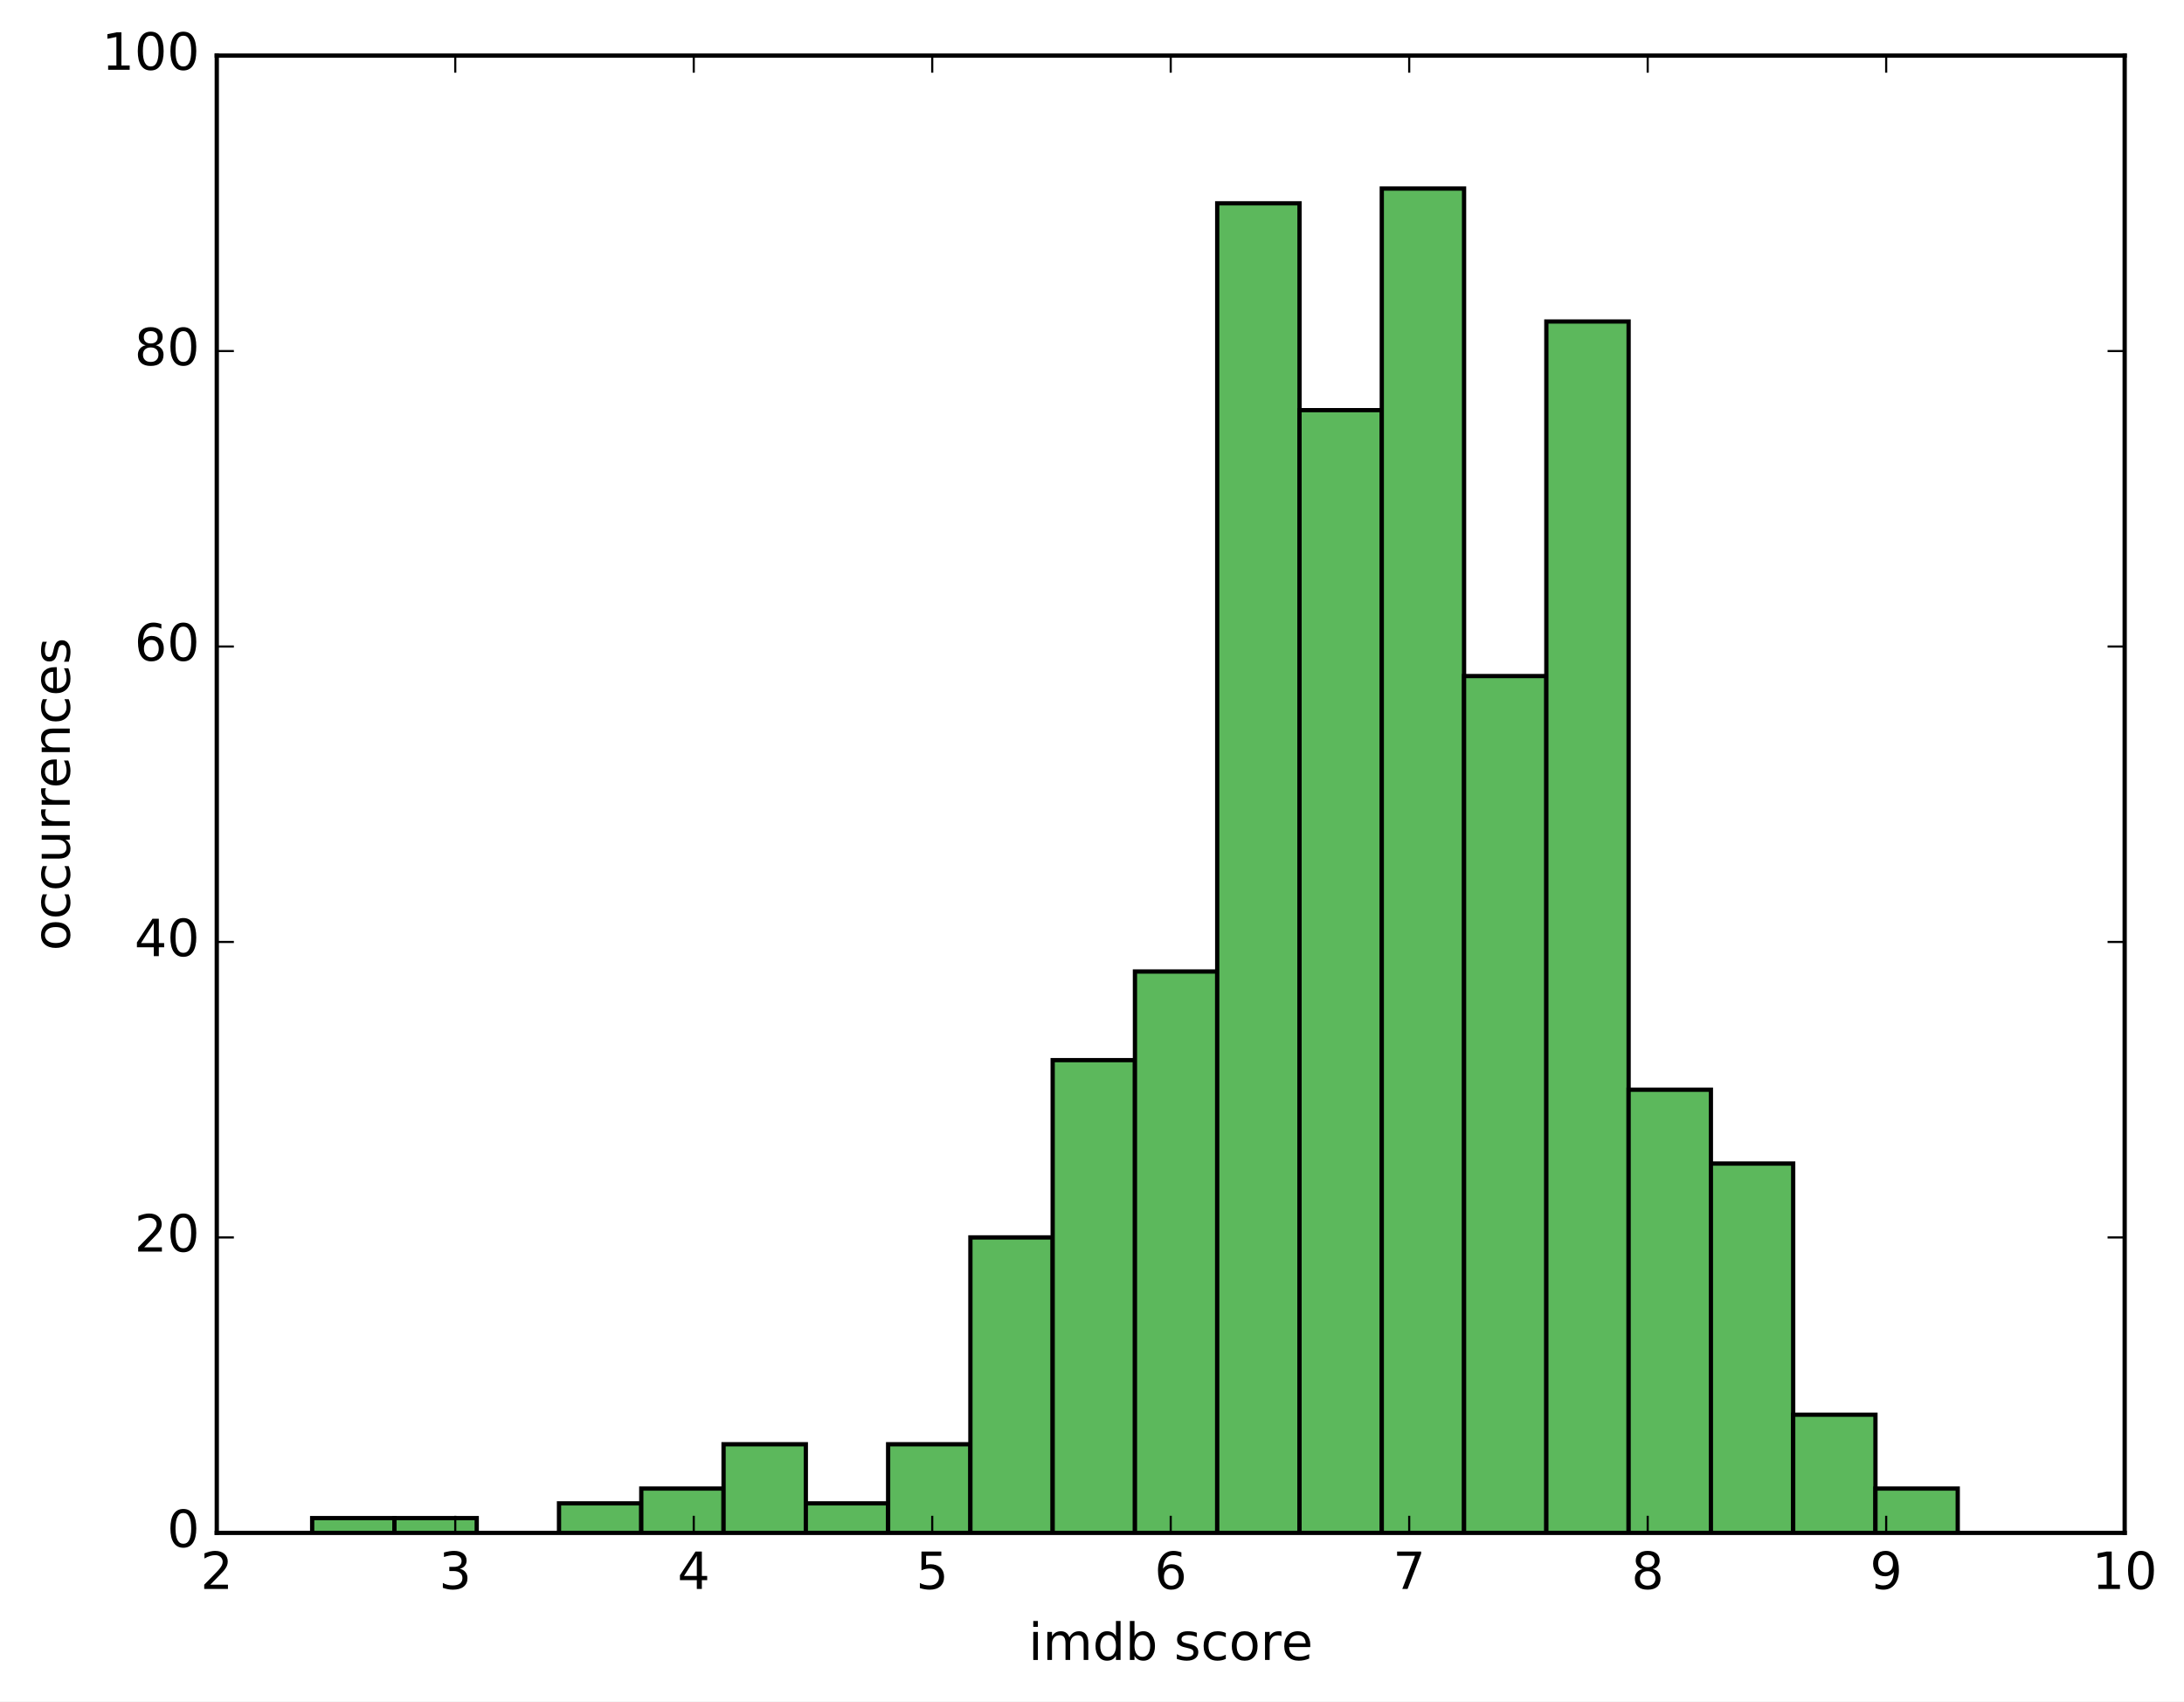
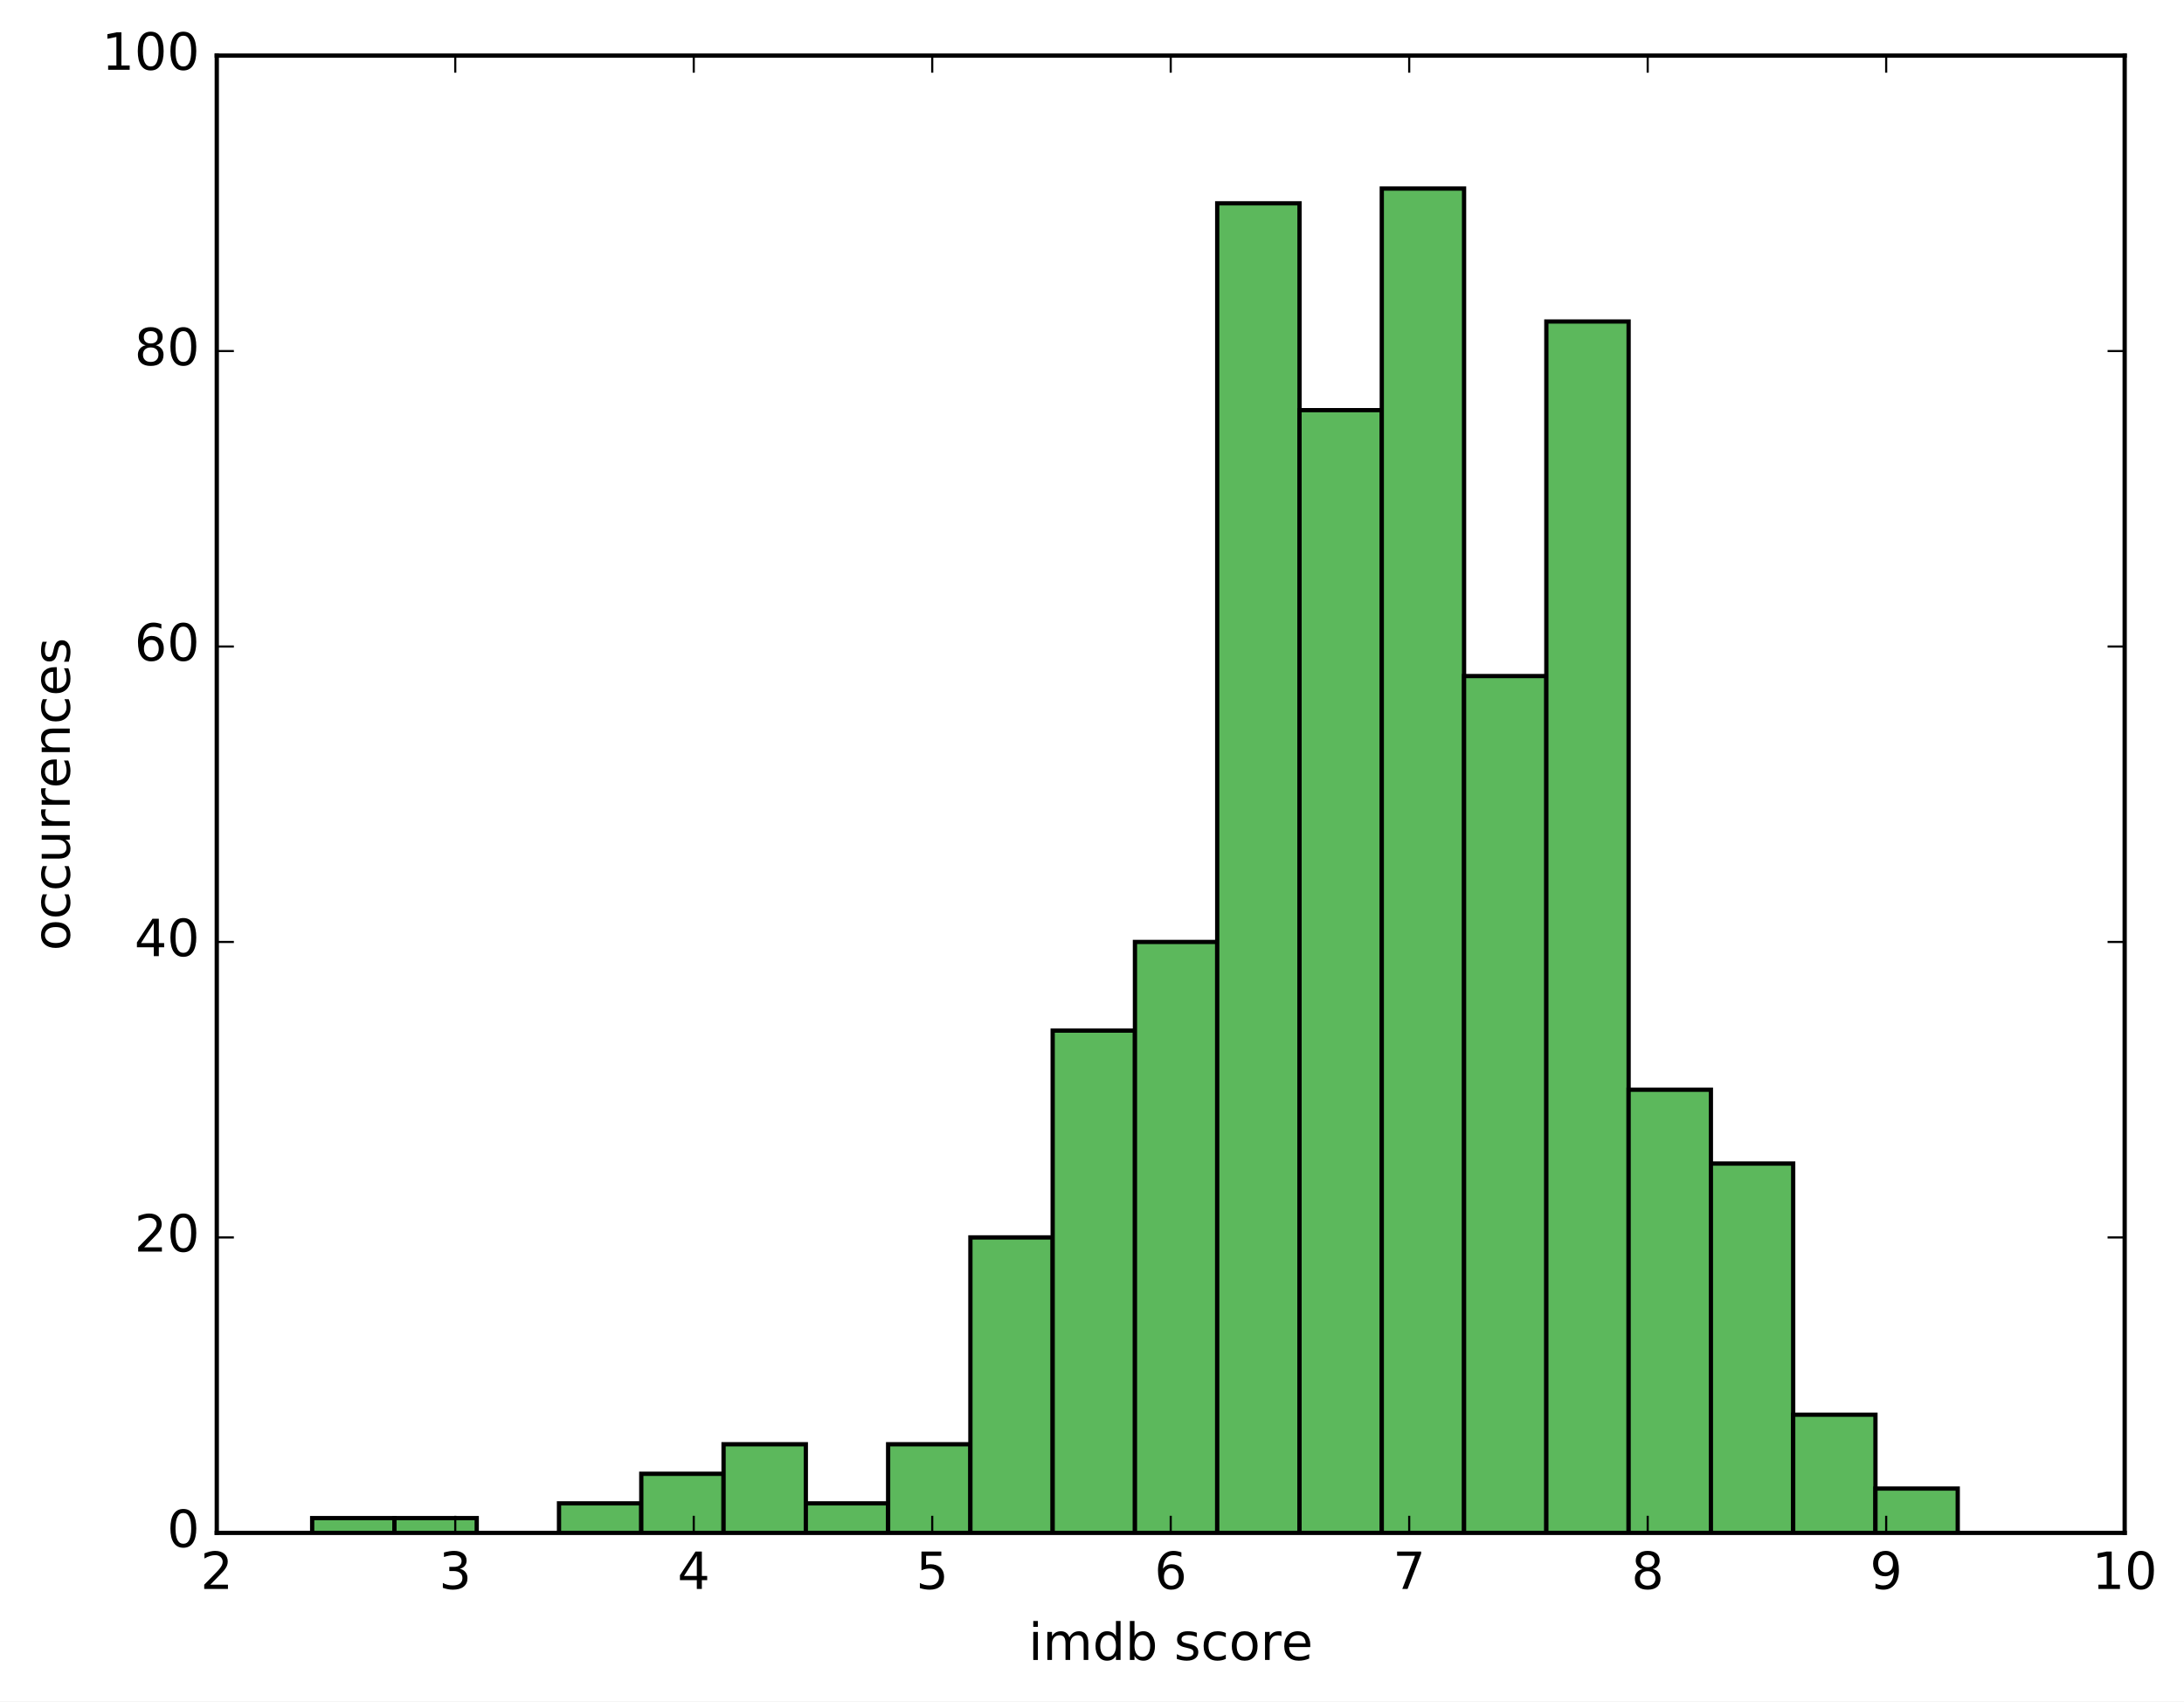
<svg xmlns="http://www.w3.org/2000/svg" xmlns:xlink="http://www.w3.org/1999/xlink" height="398pt" version="1.1" viewBox="0 0 511 398" width="511pt">
  <defs>
    <style type="text/css">
*{stroke-linecap:butt;stroke-linejoin:round;stroke-miterlimit:100000;}
  </style>
  </defs>
  <g id="figure_1">
    <g id="patch_1">
      <path d="M 0 398.034  L 511.954 398.034  L 511.954 0  L 0 0  z " style="fill:#ffffff;" />
    </g>
    <g id="axes_1">
      <g id="patch_2">
        <path d="M 50.719 358.607  L 497.119 358.607  L 497.119 13.007  L 50.719 13.007  z " style="fill:#ffffff;" />
      </g>
      <g id="patch_3">
-         <path clip-path="url(#pb87d6310a7)" d="M 73.039 358.607  L 92.29 358.607  L 92.29 355.151  L 73.039 355.151  z " style="fill:#5cb85c;stroke:#000000;stroke-linejoin:miter;" />
+         <path clip-path="url(#p9a20e19266)" d="M 73.039 358.607  L 92.29 358.607  L 92.29 355.151  L 73.039 355.151  z " style="fill:#5cb85c;stroke:#000000;stroke-linejoin:miter;" />
      </g>
      <g id="patch_4">
-         <path clip-path="url(#pb87d6310a7)" d="M 92.29 358.607  L 111.541 358.607  L 111.541 355.151  L 92.29 355.151  z " style="fill:#5cb85c;stroke:#000000;stroke-linejoin:miter;" />
+         <path clip-path="url(#p9a20e19266)" d="M 92.29 358.607  L 111.541 358.607  L 111.541 355.151  L 92.29 355.151  z " style="fill:#5cb85c;stroke:#000000;stroke-linejoin:miter;" />
      </g>
      <g id="patch_5">
-         <path clip-path="url(#pb87d6310a7)" d="M 111.541 358.607  L 130.792 358.607  L 130.792 358.607  L 111.541 358.607  z " style="fill:#5cb85c;stroke:#000000;stroke-linejoin:miter;" />
+         <path clip-path="url(#p9a20e19266)" d="M 111.541 358.607  L 130.792 358.607  L 130.792 358.607  L 111.541 358.607  z " style="fill:#5cb85c;stroke:#000000;stroke-linejoin:miter;" />
      </g>
      <g id="patch_6">
-         <path clip-path="url(#pb87d6310a7)" d="M 130.792 358.607  L 150.043 358.607  L 150.043 351.695  L 130.792 351.695  z " style="fill:#5cb85c;stroke:#000000;stroke-linejoin:miter;" />
+         <path clip-path="url(#p9a20e19266)" d="M 130.792 358.607  L 150.043 358.607  L 150.043 351.695  L 130.792 351.695  z " style="fill:#5cb85c;stroke:#000000;stroke-linejoin:miter;" />
      </g>
      <g id="patch_7">
-         <path clip-path="url(#pb87d6310a7)" d="M 150.043 358.607  L 169.294 358.607  L 169.294 348.239  L 150.043 348.239  z " style="fill:#5cb85c;stroke:#000000;stroke-linejoin:miter;" />
+         <path clip-path="url(#p9a20e19266)" d="M 150.043 358.607  L 169.294 358.607  L 169.294 344.783  L 150.043 344.783  z " style="fill:#5cb85c;stroke:#000000;stroke-linejoin:miter;" />
      </g>
      <g id="patch_8">
-         <path clip-path="url(#pb87d6310a7)" d="M 169.294 358.607  L 188.545 358.607  L 188.545 337.871  L 169.294 337.871  z " style="fill:#5cb85c;stroke:#000000;stroke-linejoin:miter;" />
+         <path clip-path="url(#p9a20e19266)" d="M 169.294 358.607  L 188.545 358.607  L 188.545 337.871  L 169.294 337.871  z " style="fill:#5cb85c;stroke:#000000;stroke-linejoin:miter;" />
      </g>
      <g id="patch_9">
-         <path clip-path="url(#pb87d6310a7)" d="M 188.545 358.607  L 207.796 358.607  L 207.796 351.695  L 188.545 351.695  z " style="fill:#5cb85c;stroke:#000000;stroke-linejoin:miter;" />
+         <path clip-path="url(#p9a20e19266)" d="M 188.545 358.607  L 207.796 358.607  L 207.796 351.695  L 188.545 351.695  z " style="fill:#5cb85c;stroke:#000000;stroke-linejoin:miter;" />
      </g>
      <g id="patch_10">
-         <path clip-path="url(#pb87d6310a7)" d="M 207.796 358.607  L 227.047 358.607  L 227.047 337.871  L 207.796 337.871  z " style="fill:#5cb85c;stroke:#000000;stroke-linejoin:miter;" />
+         <path clip-path="url(#p9a20e19266)" d="M 207.796 358.607  L 227.047 358.607  L 227.047 337.871  L 207.796 337.871  z " style="fill:#5cb85c;stroke:#000000;stroke-linejoin:miter;" />
      </g>
      <g id="patch_11">
-         <path clip-path="url(#pb87d6310a7)" d="M 227.047 358.607  L 246.298 358.607  L 246.298 289.487  L 227.047 289.487  z " style="fill:#5cb85c;stroke:#000000;stroke-linejoin:miter;" />
+         <path clip-path="url(#p9a20e19266)" d="M 227.047 358.607  L 246.298 358.607  L 246.298 289.487  L 227.047 289.487  z " style="fill:#5cb85c;stroke:#000000;stroke-linejoin:miter;" />
      </g>
      <g id="patch_12">
-         <path clip-path="url(#pb87d6310a7)" d="M 246.298 358.607  L 265.549 358.607  L 265.549 248.015  L 246.298 248.015  z " style="fill:#5cb85c;stroke:#000000;stroke-linejoin:miter;" />
+         <path clip-path="url(#p9a20e19266)" d="M 246.298 358.607  L 265.549 358.607  L 265.549 241.103  L 246.298 241.103  z " style="fill:#5cb85c;stroke:#000000;stroke-linejoin:miter;" />
      </g>
      <g id="patch_13">
-         <path clip-path="url(#pb87d6310a7)" d="M 265.549 358.607  L 284.8 358.607  L 284.8 227.279  L 265.549 227.279  z " style="fill:#5cb85c;stroke:#000000;stroke-linejoin:miter;" />
+         <path clip-path="url(#p9a20e19266)" d="M 265.549 358.607  L 284.8 358.607  L 284.8 220.367  L 265.549 220.367  z " style="fill:#5cb85c;stroke:#000000;stroke-linejoin:miter;" />
      </g>
      <g id="patch_14">
-         <path clip-path="url(#pb87d6310a7)" d="M 284.8 358.607  L 304.051 358.607  L 304.051 47.567  L 284.8 47.567  z " style="fill:#5cb85c;stroke:#000000;stroke-linejoin:miter;" />
+         <path clip-path="url(#p9a20e19266)" d="M 284.8 358.607  L 304.051 358.607  L 304.051 47.567  L 284.8 47.567  z " style="fill:#5cb85c;stroke:#000000;stroke-linejoin:miter;" />
      </g>
      <g id="patch_15">
-         <path clip-path="url(#pb87d6310a7)" d="M 304.051 358.607  L 323.302 358.607  L 323.302 95.951  L 304.051 95.951  z " style="fill:#5cb85c;stroke:#000000;stroke-linejoin:miter;" />
+         <path clip-path="url(#p9a20e19266)" d="M 304.051 358.607  L 323.302 358.607  L 323.302 95.951  L 304.051 95.951  z " style="fill:#5cb85c;stroke:#000000;stroke-linejoin:miter;" />
      </g>
      <g id="patch_16">
-         <path clip-path="url(#pb87d6310a7)" d="M 323.302 358.607  L 342.553 358.607  L 342.553 44.111  L 323.302 44.111  z " style="fill:#5cb85c;stroke:#000000;stroke-linejoin:miter;" />
+         <path clip-path="url(#p9a20e19266)" d="M 323.302 358.607  L 342.553 358.607  L 342.553 44.111  L 323.302 44.111  z " style="fill:#5cb85c;stroke:#000000;stroke-linejoin:miter;" />
      </g>
      <g id="patch_17">
-         <path clip-path="url(#pb87d6310a7)" d="M 342.553 358.607  L 361.804 358.607  L 361.804 158.159  L 342.553 158.159  z " style="fill:#5cb85c;stroke:#000000;stroke-linejoin:miter;" />
+         <path clip-path="url(#p9a20e19266)" d="M 342.553 358.607  L 361.804 358.607  L 361.804 158.159  L 342.553 158.159  z " style="fill:#5cb85c;stroke:#000000;stroke-linejoin:miter;" />
      </g>
      <g id="patch_18">
-         <path clip-path="url(#pb87d6310a7)" d="M 361.804 358.607  L 381.055 358.607  L 381.055 75.215  L 361.804 75.215  z " style="fill:#5cb85c;stroke:#000000;stroke-linejoin:miter;" />
+         <path clip-path="url(#p9a20e19266)" d="M 361.804 358.607  L 381.055 358.607  L 381.055 75.215  L 361.804 75.215  z " style="fill:#5cb85c;stroke:#000000;stroke-linejoin:miter;" />
      </g>
      <g id="patch_19">
-         <path clip-path="url(#pb87d6310a7)" d="M 381.055 358.607  L 400.306 358.607  L 400.306 254.927  L 381.055 254.927  z " style="fill:#5cb85c;stroke:#000000;stroke-linejoin:miter;" />
+         <path clip-path="url(#p9a20e19266)" d="M 381.055 358.607  L 400.306 358.607  L 400.306 254.927  L 381.055 254.927  z " style="fill:#5cb85c;stroke:#000000;stroke-linejoin:miter;" />
      </g>
      <g id="patch_20">
-         <path clip-path="url(#pb87d6310a7)" d="M 400.306 358.607  L 419.557 358.607  L 419.557 272.207  L 400.306 272.207  z " style="fill:#5cb85c;stroke:#000000;stroke-linejoin:miter;" />
+         <path clip-path="url(#p9a20e19266)" d="M 400.306 358.607  L 419.557 358.607  L 419.557 272.207  L 400.306 272.207  z " style="fill:#5cb85c;stroke:#000000;stroke-linejoin:miter;" />
      </g>
      <g id="patch_21">
-         <path clip-path="url(#pb87d6310a7)" d="M 419.557 358.607  L 438.808 358.607  L 438.808 330.959  L 419.557 330.959  z " style="fill:#5cb85c;stroke:#000000;stroke-linejoin:miter;" />
+         <path clip-path="url(#p9a20e19266)" d="M 419.557 358.607  L 438.808 358.607  L 438.808 330.959  L 419.557 330.959  z " style="fill:#5cb85c;stroke:#000000;stroke-linejoin:miter;" />
      </g>
      <g id="patch_22">
-         <path clip-path="url(#pb87d6310a7)" d="M 438.808 358.607  L 458.059 358.607  L 458.059 348.239  L 438.808 348.239  z " style="fill:#5cb85c;stroke:#000000;stroke-linejoin:miter;" />
+         <path clip-path="url(#p9a20e19266)" d="M 438.808 358.607  L 458.059 358.607  L 458.059 348.239  L 438.808 348.239  z " style="fill:#5cb85c;stroke:#000000;stroke-linejoin:miter;" />
      </g>
      <g id="patch_23">
        <path d="M 50.719 13.007  L 497.119 13.007  " style="fill:none;stroke:#000000;stroke-linecap:square;stroke-linejoin:miter;" />
      </g>
      <g id="patch_24">
        <path d="M 497.119 358.607  L 497.119 13.007  " style="fill:none;stroke:#000000;stroke-linecap:square;stroke-linejoin:miter;" />
      </g>
      <g id="patch_25">
        <path d="M 50.719 358.607  L 497.119 358.607  " style="fill:none;stroke:#000000;stroke-linecap:square;stroke-linejoin:miter;" />
      </g>
      <g id="patch_26">
        <path d="M 50.719 358.607  L 50.719 13.007  " style="fill:none;stroke:#000000;stroke-linecap:square;stroke-linejoin:miter;" />
      </g>
      <g id="matplotlib.axis_1">
        <g id="xtick_1">
          <g id="line2d_1">
            <defs>
-               <path d="M 0 0  L 0 -4  " id="m05b8772ea0" style="stroke:#000000;stroke-width:0.5;" />
-             </defs>
-             <g>
-               <use style="stroke:#000000;stroke-width:0.5;" x="50.719" xlink:href="#m05b8772ea0" y="358.607" />
+               <path d="M 0 0  L 0 -4  " id="m00e6ee7c69" style="stroke:#000000;stroke-width:0.5;" />
+             </defs>
+             <g>
+               <use style="stroke:#000000;stroke-width:0.5;" x="50.719" xlink:href="#m00e6ee7c69" y="358.607" />
            </g>
          </g>
          <g id="line2d_2">
            <defs>
-               <path d="M 0 0  L 0 4  " id="m3a5abe268d" style="stroke:#000000;stroke-width:0.5;" />
-             </defs>
-             <g>
-               <use style="stroke:#000000;stroke-width:0.5;" x="50.719" xlink:href="#m3a5abe268d" y="13.007" />
+               <path d="M 0 0  L 0 4  " id="m075ebf2014" style="stroke:#000000;stroke-width:0.5;" />
+             </defs>
+             <g>
+               <use style="stroke:#000000;stroke-width:0.5;" x="50.719" xlink:href="#m075ebf2014" y="13.007" />
            </g>
          </g>
          <g id="text_1">
            <defs>
              <path d="M 19.188 8.297  L 53.609 8.297  L 53.609 0  L 7.328 0  L 7.328 8.297  Q 12.938 14.109 22.625 23.891  Q 32.328 33.688 34.812 36.531  Q 39.547 41.844 41.422 45.531  Q 43.312 49.219 43.312 52.781  Q 43.312 58.594 39.234 62.25  Q 35.156 65.922 28.609 65.922  Q 23.969 65.922 18.812 64.312  Q 13.672 62.703 7.812 59.422  L 7.812 69.391  Q 13.766 71.781 18.938 73  Q 24.125 74.219 28.422 74.219  Q 39.75 74.219 46.484 68.547  Q 53.219 62.891 53.219 53.422  Q 53.219 48.922 51.531 44.891  Q 49.859 40.875 45.406 35.406  Q 44.188 33.984 37.641 27.219  Q 31.109 20.453 19.188 8.297  " id="BitstreamVeraSans-Roman-32" />
            </defs>
            <g transform="translate(46.90125 371.725)scale(0.12 -0.12)">
              <use xlink:href="#BitstreamVeraSans-Roman-32" />
            </g>
          </g>
        </g>
        <g id="xtick_2">
          <g id="line2d_3">
            <g>
-               <use style="stroke:#000000;stroke-width:0.5;" x="106.519" xlink:href="#m05b8772ea0" y="358.607" />
+               <use style="stroke:#000000;stroke-width:0.5;" x="106.519" xlink:href="#m00e6ee7c69" y="358.607" />
            </g>
          </g>
          <g id="line2d_4">
            <g>
-               <use style="stroke:#000000;stroke-width:0.5;" x="106.519" xlink:href="#m3a5abe268d" y="13.007" />
+               <use style="stroke:#000000;stroke-width:0.5;" x="106.519" xlink:href="#m075ebf2014" y="13.007" />
            </g>
          </g>
          <g id="text_2">
            <defs>
              <path d="M 40.578 39.312  Q 47.656 37.797 51.625 33  Q 55.609 28.219 55.609 21.188  Q 55.609 10.406 48.188 4.484  Q 40.766 -1.422 27.094 -1.422  Q 22.516 -1.422 17.656 -0.516  Q 12.797 0.391 7.625 2.203  L 7.625 11.719  Q 11.719 9.328 16.594 8.109  Q 21.484 6.891 26.812 6.891  Q 36.078 6.891 40.938 10.547  Q 45.797 14.203 45.797 21.188  Q 45.797 27.641 41.281 31.266  Q 36.766 34.906 28.719 34.906  L 20.219 34.906  L 20.219 43.016  L 29.109 43.016  Q 36.375 43.016 40.234 45.922  Q 44.094 48.828 44.094 54.297  Q 44.094 59.906 40.109 62.906  Q 36.141 65.922 28.719 65.922  Q 24.656 65.922 20.016 65.031  Q 15.375 64.156 9.812 62.312  L 9.812 71.094  Q 15.438 72.656 20.344 73.438  Q 25.25 74.219 29.594 74.219  Q 40.828 74.219 47.359 69.109  Q 53.906 64.016 53.906 55.328  Q 53.906 49.266 50.438 45.094  Q 46.969 40.922 40.578 39.312  " id="BitstreamVeraSans-Roman-33" />
            </defs>
            <g transform="translate(102.7013 371.725)scale(0.12 -0.12)">
              <use xlink:href="#BitstreamVeraSans-Roman-33" />
            </g>
          </g>
        </g>
        <g id="xtick_3">
          <g id="line2d_5">
            <g>
-               <use style="stroke:#000000;stroke-width:0.5;" x="162.319" xlink:href="#m05b8772ea0" y="358.607" />
+               <use style="stroke:#000000;stroke-width:0.5;" x="162.319" xlink:href="#m00e6ee7c69" y="358.607" />
            </g>
          </g>
          <g id="line2d_6">
            <g>
-               <use style="stroke:#000000;stroke-width:0.5;" x="162.319" xlink:href="#m3a5abe268d" y="13.007" />
+               <use style="stroke:#000000;stroke-width:0.5;" x="162.319" xlink:href="#m075ebf2014" y="13.007" />
            </g>
          </g>
          <g id="text_3">
            <defs>
              <path d="M 37.797 64.312  L 12.891 25.391  L 37.797 25.391  z M 35.203 72.906  L 47.609 72.906  L 47.609 25.391  L 58.016 25.391  L 58.016 17.188  L 47.609 17.188  L 47.609 0  L 37.797 0  L 37.797 17.188  L 4.891 17.188  L 4.891 26.703  z " id="BitstreamVeraSans-Roman-34" />
            </defs>
            <g transform="translate(158.5012 371.725)scale(0.12 -0.12)">
              <use xlink:href="#BitstreamVeraSans-Roman-34" />
            </g>
          </g>
        </g>
        <g id="xtick_4">
          <g id="line2d_7">
            <g>
-               <use style="stroke:#000000;stroke-width:0.5;" x="218.119" xlink:href="#m05b8772ea0" y="358.607" />
+               <use style="stroke:#000000;stroke-width:0.5;" x="218.119" xlink:href="#m00e6ee7c69" y="358.607" />
            </g>
          </g>
          <g id="line2d_8">
            <g>
-               <use style="stroke:#000000;stroke-width:0.5;" x="218.119" xlink:href="#m3a5abe268d" y="13.007" />
+               <use style="stroke:#000000;stroke-width:0.5;" x="218.119" xlink:href="#m075ebf2014" y="13.007" />
            </g>
          </g>
          <g id="text_4">
            <defs>
              <path d="M 10.797 72.906  L 49.516 72.906  L 49.516 64.594  L 19.828 64.594  L 19.828 46.734  Q 21.969 47.469 24.109 47.828  Q 26.266 48.188 28.422 48.188  Q 40.625 48.188 47.75 41.5  Q 54.891 34.812 54.891 23.391  Q 54.891 11.625 47.562 5.094  Q 40.234 -1.422 26.906 -1.422  Q 22.312 -1.422 17.547 -0.641  Q 12.797 0.141 7.719 1.703  L 7.719 11.625  Q 12.109 9.234 16.797 8.062  Q 21.484 6.891 26.703 6.891  Q 35.156 6.891 40.078 11.328  Q 45.016 15.766 45.016 23.391  Q 45.016 31 40.078 35.438  Q 35.156 39.891 26.703 39.891  Q 22.75 39.891 18.812 39.016  Q 14.891 38.141 10.797 36.281  z " id="BitstreamVeraSans-Roman-35" />
            </defs>
            <g transform="translate(214.3013 371.725)scale(0.12 -0.12)">
              <use xlink:href="#BitstreamVeraSans-Roman-35" />
            </g>
          </g>
        </g>
        <g id="xtick_5">
          <g id="line2d_9">
            <g>
-               <use style="stroke:#000000;stroke-width:0.5;" x="273.919" xlink:href="#m05b8772ea0" y="358.607" />
+               <use style="stroke:#000000;stroke-width:0.5;" x="273.919" xlink:href="#m00e6ee7c69" y="358.607" />
            </g>
          </g>
          <g id="line2d_10">
            <g>
-               <use style="stroke:#000000;stroke-width:0.5;" x="273.919" xlink:href="#m3a5abe268d" y="13.007" />
+               <use style="stroke:#000000;stroke-width:0.5;" x="273.919" xlink:href="#m075ebf2014" y="13.007" />
            </g>
          </g>
          <g id="text_5">
            <defs>
              <path d="M 33.016 40.375  Q 26.375 40.375 22.484 35.828  Q 18.609 31.297 18.609 23.391  Q 18.609 15.531 22.484 10.953  Q 26.375 6.391 33.016 6.391  Q 39.656 6.391 43.531 10.953  Q 47.406 15.531 47.406 23.391  Q 47.406 31.297 43.531 35.828  Q 39.656 40.375 33.016 40.375  M 52.594 71.297  L 52.594 62.312  Q 48.875 64.062 45.094 64.984  Q 41.312 65.922 37.594 65.922  Q 27.828 65.922 22.672 59.328  Q 17.531 52.734 16.797 39.406  Q 19.672 43.656 24.016 45.922  Q 28.375 48.188 33.594 48.188  Q 44.578 48.188 50.953 41.516  Q 57.328 34.859 57.328 23.391  Q 57.328 12.156 50.688 5.359  Q 44.047 -1.422 33.016 -1.422  Q 20.359 -1.422 13.672 8.266  Q 6.984 17.969 6.984 36.375  Q 6.984 53.656 15.188 63.938  Q 23.391 74.219 37.203 74.219  Q 40.922 74.219 44.703 73.484  Q 48.484 72.75 52.594 71.297  " id="BitstreamVeraSans-Roman-36" />
            </defs>
            <g transform="translate(270.1012 371.725)scale(0.12 -0.12)">
              <use xlink:href="#BitstreamVeraSans-Roman-36" />
            </g>
          </g>
        </g>
        <g id="xtick_6">
          <g id="line2d_11">
            <g>
-               <use style="stroke:#000000;stroke-width:0.5;" x="329.719" xlink:href="#m05b8772ea0" y="358.607" />
+               <use style="stroke:#000000;stroke-width:0.5;" x="329.719" xlink:href="#m00e6ee7c69" y="358.607" />
            </g>
          </g>
          <g id="line2d_12">
            <g>
-               <use style="stroke:#000000;stroke-width:0.5;" x="329.719" xlink:href="#m3a5abe268d" y="13.007" />
+               <use style="stroke:#000000;stroke-width:0.5;" x="329.719" xlink:href="#m075ebf2014" y="13.007" />
            </g>
          </g>
          <g id="text_6">
            <defs>
              <path d="M 8.203 72.906  L 55.078 72.906  L 55.078 68.703  L 28.609 0  L 18.312 0  L 43.219 64.594  L 8.203 64.594  z " id="BitstreamVeraSans-Roman-37" />
            </defs>
            <g transform="translate(325.9013 371.725)scale(0.12 -0.12)">
              <use xlink:href="#BitstreamVeraSans-Roman-37" />
            </g>
          </g>
        </g>
        <g id="xtick_7">
          <g id="line2d_13">
            <g>
-               <use style="stroke:#000000;stroke-width:0.5;" x="385.519" xlink:href="#m05b8772ea0" y="358.607" />
+               <use style="stroke:#000000;stroke-width:0.5;" x="385.519" xlink:href="#m00e6ee7c69" y="358.607" />
            </g>
          </g>
          <g id="line2d_14">
            <g>
-               <use style="stroke:#000000;stroke-width:0.5;" x="385.519" xlink:href="#m3a5abe268d" y="13.007" />
+               <use style="stroke:#000000;stroke-width:0.5;" x="385.519" xlink:href="#m075ebf2014" y="13.007" />
            </g>
          </g>
          <g id="text_7">
            <defs>
              <path d="M 31.781 34.625  Q 24.75 34.625 20.719 30.859  Q 16.703 27.094 16.703 20.516  Q 16.703 13.922 20.719 10.156  Q 24.75 6.391 31.781 6.391  Q 38.812 6.391 42.859 10.172  Q 46.922 13.969 46.922 20.516  Q 46.922 27.094 42.891 30.859  Q 38.875 34.625 31.781 34.625  M 21.922 38.812  Q 15.578 40.375 12.031 44.719  Q 8.5 49.078 8.5 55.328  Q 8.5 64.062 14.719 69.141  Q 20.953 74.219 31.781 74.219  Q 42.672 74.219 48.875 69.141  Q 55.078 64.062 55.078 55.328  Q 55.078 49.078 51.531 44.719  Q 48 40.375 41.703 38.812  Q 48.828 37.156 52.797 32.312  Q 56.781 27.484 56.781 20.516  Q 56.781 9.906 50.312 4.234  Q 43.844 -1.422 31.781 -1.422  Q 19.734 -1.422 13.25 4.234  Q 6.781 9.906 6.781 20.516  Q 6.781 27.484 10.781 32.312  Q 14.797 37.156 21.922 38.812  M 18.312 54.391  Q 18.312 48.734 21.844 45.562  Q 25.391 42.391 31.781 42.391  Q 38.141 42.391 41.719 45.562  Q 45.312 48.734 45.312 54.391  Q 45.312 60.062 41.719 63.234  Q 38.141 66.406 31.781 66.406  Q 25.391 66.406 21.844 63.234  Q 18.312 60.062 18.312 54.391  " id="BitstreamVeraSans-Roman-38" />
            </defs>
            <g transform="translate(381.7013 371.725)scale(0.12 -0.12)">
              <use xlink:href="#BitstreamVeraSans-Roman-38" />
            </g>
          </g>
        </g>
        <g id="xtick_8">
          <g id="line2d_15">
            <g>
-               <use style="stroke:#000000;stroke-width:0.5;" x="441.319" xlink:href="#m05b8772ea0" y="358.607" />
+               <use style="stroke:#000000;stroke-width:0.5;" x="441.319" xlink:href="#m00e6ee7c69" y="358.607" />
            </g>
          </g>
          <g id="line2d_16">
            <g>
-               <use style="stroke:#000000;stroke-width:0.5;" x="441.319" xlink:href="#m3a5abe268d" y="13.007" />
+               <use style="stroke:#000000;stroke-width:0.5;" x="441.319" xlink:href="#m075ebf2014" y="13.007" />
            </g>
          </g>
          <g id="text_8">
            <defs>
              <path d="M 10.984 1.516  L 10.984 10.5  Q 14.703 8.734 18.5 7.812  Q 22.312 6.891 25.984 6.891  Q 35.75 6.891 40.891 13.453  Q 46.047 20.016 46.781 33.406  Q 43.953 29.203 39.594 26.953  Q 35.25 24.703 29.984 24.703  Q 19.047 24.703 12.672 31.312  Q 6.297 37.938 6.297 49.422  Q 6.297 60.641 12.938 67.422  Q 19.578 74.219 30.609 74.219  Q 43.266 74.219 49.922 64.516  Q 56.594 54.828 56.594 36.375  Q 56.594 19.141 48.406 8.859  Q 40.234 -1.422 26.422 -1.422  Q 22.703 -1.422 18.891 -0.688  Q 15.094 0.047 10.984 1.516  M 30.609 32.422  Q 37.25 32.422 41.125 36.953  Q 45.016 41.5 45.016 49.422  Q 45.016 57.281 41.125 61.844  Q 37.25 66.406 30.609 66.406  Q 23.969 66.406 20.094 61.844  Q 16.219 57.281 16.219 49.422  Q 16.219 41.5 20.094 36.953  Q 23.969 32.422 30.609 32.422  " id="BitstreamVeraSans-Roman-39" />
            </defs>
            <g transform="translate(437.5013 371.725)scale(0.12 -0.12)">
              <use xlink:href="#BitstreamVeraSans-Roman-39" />
            </g>
          </g>
        </g>
        <g id="xtick_9">
          <g id="line2d_17">
            <g>
-               <use style="stroke:#000000;stroke-width:0.5;" x="497.119" xlink:href="#m05b8772ea0" y="358.607" />
+               <use style="stroke:#000000;stroke-width:0.5;" x="497.119" xlink:href="#m00e6ee7c69" y="358.607" />
            </g>
          </g>
          <g id="line2d_18">
            <g>
-               <use style="stroke:#000000;stroke-width:0.5;" x="497.119" xlink:href="#m3a5abe268d" y="13.007" />
+               <use style="stroke:#000000;stroke-width:0.5;" x="497.119" xlink:href="#m075ebf2014" y="13.007" />
            </g>
          </g>
          <g id="text_9">
            <defs>
              <path d="M 31.781 66.406  Q 24.172 66.406 20.328 58.906  Q 16.5 51.422 16.5 36.375  Q 16.5 21.391 20.328 13.891  Q 24.172 6.391 31.781 6.391  Q 39.453 6.391 43.281 13.891  Q 47.125 21.391 47.125 36.375  Q 47.125 51.422 43.281 58.906  Q 39.453 66.406 31.781 66.406  M 31.781 74.219  Q 44.047 74.219 50.516 64.516  Q 56.984 54.828 56.984 36.375  Q 56.984 17.969 50.516 8.266  Q 44.047 -1.422 31.781 -1.422  Q 19.531 -1.422 13.062 8.266  Q 6.594 17.969 6.594 36.375  Q 6.594 54.828 13.062 64.516  Q 19.531 74.219 31.781 74.219  " id="BitstreamVeraSans-Roman-30" />
              <path d="M 12.406 8.297  L 28.516 8.297  L 28.516 63.922  L 10.984 60.406  L 10.984 69.391  L 28.422 72.906  L 38.281 72.906  L 38.281 8.297  L 54.391 8.297  L 54.391 0  L 12.406 0  z " id="BitstreamVeraSans-Roman-31" />
            </defs>
            <g transform="translate(489.4837 371.725)scale(0.12 -0.12)">
              <use xlink:href="#BitstreamVeraSans-Roman-31" />
              <use x="63.623" xlink:href="#BitstreamVeraSans-Roman-30" />
            </g>
          </g>
        </g>
        <g id="text_10">
          <defs>
            <path id="BitstreamVeraSans-Roman-20" />
            <path d="M 52 44.188  Q 55.375 50.25 60.062 53.125  Q 64.75 56 71.094 56  Q 79.641 56 84.281 50.016  Q 88.922 44.047 88.922 33.016  L 88.922 0  L 79.891 0  L 79.891 32.719  Q 79.891 40.578 77.094 44.375  Q 74.312 48.188 68.609 48.188  Q 61.625 48.188 57.562 43.547  Q 53.516 38.922 53.516 30.906  L 53.516 0  L 44.484 0  L 44.484 32.719  Q 44.484 40.625 41.703 44.406  Q 38.922 48.188 33.109 48.188  Q 26.219 48.188 22.156 43.531  Q 18.109 38.875 18.109 30.906  L 18.109 0  L 9.078 0  L 9.078 54.688  L 18.109 54.688  L 18.109 46.188  Q 21.188 51.219 25.484 53.609  Q 29.781 56 35.688 56  Q 41.656 56 45.828 52.969  Q 50 49.953 52 44.188  " id="BitstreamVeraSans-Roman-6d" />
            <path d="M 30.609 48.391  Q 23.391 48.391 19.188 42.75  Q 14.984 37.109 14.984 27.297  Q 14.984 17.484 19.156 11.844  Q 23.344 6.203 30.609 6.203  Q 37.797 6.203 41.984 11.859  Q 46.188 17.531 46.188 27.297  Q 46.188 37.016 41.984 42.703  Q 37.797 48.391 30.609 48.391  M 30.609 56  Q 42.328 56 49.016 48.375  Q 55.719 40.766 55.719 27.297  Q 55.719 13.875 49.016 6.219  Q 42.328 -1.422 30.609 -1.422  Q 18.844 -1.422 12.172 6.219  Q 5.516 13.875 5.516 27.297  Q 5.516 40.766 12.172 48.375  Q 18.844 56 30.609 56  " id="BitstreamVeraSans-Roman-6f" />
            <path d="M 9.422 54.688  L 18.406 54.688  L 18.406 0  L 9.422 0  z M 9.422 75.984  L 18.406 75.984  L 18.406 64.594  L 9.422 64.594  z " id="BitstreamVeraSans-Roman-69" />
            <path d="M 56.203 29.594  L 56.203 25.203  L 14.891 25.203  Q 15.484 15.922 20.484 11.062  Q 25.484 6.203 34.422 6.203  Q 39.594 6.203 44.453 7.469  Q 49.312 8.734 54.109 11.281  L 54.109 2.781  Q 49.266 0.734 44.188 -0.344  Q 39.109 -1.422 33.891 -1.422  Q 20.797 -1.422 13.156 6.188  Q 5.516 13.812 5.516 26.812  Q 5.516 40.234 12.766 48.109  Q 20.016 56 32.328 56  Q 43.359 56 49.781 48.891  Q 56.203 41.797 56.203 29.594  M 47.219 32.234  Q 47.125 39.594 43.094 43.984  Q 39.062 48.391 32.422 48.391  Q 24.906 48.391 20.391 44.141  Q 15.875 39.891 15.188 32.172  z " id="BitstreamVeraSans-Roman-65" />
            <path d="M 45.406 46.391  L 45.406 75.984  L 54.391 75.984  L 54.391 0  L 45.406 0  L 45.406 8.203  Q 42.578 3.328 38.25 0.953  Q 33.938 -1.422 27.875 -1.422  Q 17.969 -1.422 11.734 6.484  Q 5.516 14.406 5.516 27.297  Q 5.516 40.188 11.734 48.094  Q 17.969 56 27.875 56  Q 33.938 56 38.25 53.625  Q 42.578 51.266 45.406 46.391  M 14.797 27.297  Q 14.797 17.391 18.875 11.75  Q 22.953 6.109 30.078 6.109  Q 37.203 6.109 41.297 11.75  Q 45.406 17.391 45.406 27.297  Q 45.406 37.203 41.297 42.844  Q 37.203 48.484 30.078 48.484  Q 22.953 48.484 18.875 42.844  Q 14.797 37.203 14.797 27.297  " id="BitstreamVeraSans-Roman-64" />
            <path d="M 41.109 46.297  Q 39.594 47.172 37.812 47.578  Q 36.031 48 33.891 48  Q 26.266 48 22.188 43.047  Q 18.109 38.094 18.109 28.812  L 18.109 0  L 9.078 0  L 9.078 54.688  L 18.109 54.688  L 18.109 46.188  Q 20.953 51.172 25.484 53.578  Q 30.031 56 36.531 56  Q 37.453 56 38.578 55.875  Q 39.703 55.766 41.062 55.516  z " id="BitstreamVeraSans-Roman-72" />
            <path d="M 44.281 53.078  L 44.281 44.578  Q 40.484 46.531 36.375 47.5  Q 32.281 48.484 27.875 48.484  Q 21.188 48.484 17.844 46.438  Q 14.5 44.391 14.5 40.281  Q 14.5 37.156 16.891 35.375  Q 19.281 33.594 26.516 31.984  L 29.594 31.297  Q 39.156 29.25 43.188 25.516  Q 47.219 21.781 47.219 15.094  Q 47.219 7.469 41.188 3.016  Q 35.156 -1.422 24.609 -1.422  Q 20.219 -1.422 15.453 -0.562  Q 10.688 0.297 5.422 2  L 5.422 11.281  Q 10.406 8.688 15.234 7.391  Q 20.062 6.109 24.812 6.109  Q 31.156 6.109 34.562 8.281  Q 37.984 10.453 37.984 14.406  Q 37.984 18.062 35.516 20.016  Q 33.062 21.969 24.703 23.781  L 21.578 24.516  Q 13.234 26.266 9.516 29.906  Q 5.812 33.547 5.812 39.891  Q 5.812 47.609 11.281 51.797  Q 16.75 56 26.812 56  Q 31.781 56 36.172 55.266  Q 40.578 54.547 44.281 53.078  " id="BitstreamVeraSans-Roman-73" />
            <path d="M 48.781 52.594  L 48.781 44.188  Q 44.969 46.297 41.141 47.344  Q 37.312 48.391 33.406 48.391  Q 24.656 48.391 19.812 42.844  Q 14.984 37.312 14.984 27.297  Q 14.984 17.281 19.812 11.734  Q 24.656 6.203 33.406 6.203  Q 37.312 6.203 41.141 7.25  Q 44.969 8.297 48.781 10.406  L 48.781 2.094  Q 45.016 0.344 40.984 -0.531  Q 36.969 -1.422 32.422 -1.422  Q 20.062 -1.422 12.781 6.344  Q 5.516 14.109 5.516 27.297  Q 5.516 40.672 12.859 48.328  Q 20.219 56 33.016 56  Q 37.156 56 41.109 55.141  Q 45.062 54.297 48.781 52.594  " id="BitstreamVeraSans-Roman-63" />
            <path d="M 48.688 27.297  Q 48.688 37.203 44.609 42.844  Q 40.531 48.484 33.406 48.484  Q 26.266 48.484 22.188 42.844  Q 18.109 37.203 18.109 27.297  Q 18.109 17.391 22.188 11.75  Q 26.266 6.109 33.406 6.109  Q 40.531 6.109 44.609 11.75  Q 48.688 17.391 48.688 27.297  M 18.109 46.391  Q 20.953 51.266 25.266 53.625  Q 29.594 56 35.594 56  Q 45.562 56 51.781 48.094  Q 58.016 40.188 58.016 27.297  Q 58.016 14.406 51.781 6.484  Q 45.562 -1.422 35.594 -1.422  Q 29.594 -1.422 25.266 0.953  Q 20.953 3.328 18.109 8.203  L 18.109 0  L 9.078 0  L 9.078 75.984  L 18.109 75.984  z " id="BitstreamVeraSans-Roman-62" />
          </defs>
          <g transform="translate(240.63 388.3388)scale(0.12 -0.12)">
            <use xlink:href="#BitstreamVeraSans-Roman-69" />
            <use x="27.783" xlink:href="#BitstreamVeraSans-Roman-6d" />
            <use x="125.195" xlink:href="#BitstreamVeraSans-Roman-64" />
            <use x="188.672" xlink:href="#BitstreamVeraSans-Roman-62" />
            <use x="252.148" xlink:href="#BitstreamVeraSans-Roman-20" />
            <use x="283.936" xlink:href="#BitstreamVeraSans-Roman-73" />
            <use x="336.035" xlink:href="#BitstreamVeraSans-Roman-63" />
            <use x="391.016" xlink:href="#BitstreamVeraSans-Roman-6f" />
            <use x="452.197" xlink:href="#BitstreamVeraSans-Roman-72" />
            <use x="493.279" xlink:href="#BitstreamVeraSans-Roman-65" />
          </g>
        </g>
      </g>
      <g id="matplotlib.axis_2">
        <g id="ytick_1">
          <g id="line2d_19">
            <defs>
-               <path d="M 0 0  L 4 0  " id="m7b677e1489" style="stroke:#000000;stroke-width:0.5;" />
-             </defs>
-             <g>
-               <use style="stroke:#000000;stroke-width:0.5;" x="50.719" xlink:href="#m7b677e1489" y="358.607" />
+               <path d="M 0 0  L 4 0  " id="m5d61c020a3" style="stroke:#000000;stroke-width:0.5;" />
+             </defs>
+             <g>
+               <use style="stroke:#000000;stroke-width:0.5;" x="50.719" xlink:href="#m5d61c020a3" y="358.607" />
            </g>
          </g>
          <g id="line2d_20">
            <defs>
-               <path d="M 0 0  L -4 0  " id="m6f5cb38acd" style="stroke:#000000;stroke-width:0.5;" />
-             </defs>
-             <g>
-               <use style="stroke:#000000;stroke-width:0.5;" x="497.119" xlink:href="#m6f5cb38acd" y="358.607" />
+               <path d="M 0 0  L -4 0  " id="me10a753982" style="stroke:#000000;stroke-width:0.5;" />
+             </defs>
+             <g>
+               <use style="stroke:#000000;stroke-width:0.5;" x="497.119" xlink:href="#me10a753982" y="358.607" />
            </g>
          </g>
          <g id="text_11">
            <g transform="translate(39.08375 361.9181)scale(0.12 -0.12)">
              <use xlink:href="#BitstreamVeraSans-Roman-30" />
            </g>
          </g>
        </g>
        <g id="ytick_2">
          <g id="line2d_21">
            <g>
-               <use style="stroke:#000000;stroke-width:0.5;" x="50.719" xlink:href="#m7b677e1489" y="289.487" />
+               <use style="stroke:#000000;stroke-width:0.5;" x="50.719" xlink:href="#m5d61c020a3" y="289.487" />
            </g>
          </g>
          <g id="line2d_22">
            <g>
-               <use style="stroke:#000000;stroke-width:0.5;" x="497.119" xlink:href="#m6f5cb38acd" y="289.487" />
+               <use style="stroke:#000000;stroke-width:0.5;" x="497.119" xlink:href="#me10a753982" y="289.487" />
            </g>
          </g>
          <g id="text_12">
            <g transform="translate(31.44875 292.7981)scale(0.12 -0.12)">
              <use xlink:href="#BitstreamVeraSans-Roman-32" />
              <use x="63.623" xlink:href="#BitstreamVeraSans-Roman-30" />
            </g>
          </g>
        </g>
        <g id="ytick_3">
          <g id="line2d_23">
            <g>
-               <use style="stroke:#000000;stroke-width:0.5;" x="50.719" xlink:href="#m7b677e1489" y="220.367" />
+               <use style="stroke:#000000;stroke-width:0.5;" x="50.719" xlink:href="#m5d61c020a3" y="220.367" />
            </g>
          </g>
          <g id="line2d_24">
            <g>
-               <use style="stroke:#000000;stroke-width:0.5;" x="497.119" xlink:href="#m6f5cb38acd" y="220.367" />
+               <use style="stroke:#000000;stroke-width:0.5;" x="497.119" xlink:href="#me10a753982" y="220.367" />
            </g>
          </g>
          <g id="text_13">
            <g transform="translate(31.44875 223.6781)scale(0.12 -0.12)">
              <use xlink:href="#BitstreamVeraSans-Roman-34" />
              <use x="63.623" xlink:href="#BitstreamVeraSans-Roman-30" />
            </g>
          </g>
        </g>
        <g id="ytick_4">
          <g id="line2d_25">
            <g>
-               <use style="stroke:#000000;stroke-width:0.5;" x="50.719" xlink:href="#m7b677e1489" y="151.247" />
+               <use style="stroke:#000000;stroke-width:0.5;" x="50.719" xlink:href="#m5d61c020a3" y="151.247" />
            </g>
          </g>
          <g id="line2d_26">
            <g>
-               <use style="stroke:#000000;stroke-width:0.5;" x="497.119" xlink:href="#m6f5cb38acd" y="151.247" />
+               <use style="stroke:#000000;stroke-width:0.5;" x="497.119" xlink:href="#me10a753982" y="151.247" />
            </g>
          </g>
          <g id="text_14">
            <g transform="translate(31.44875 154.5581)scale(0.12 -0.12)">
              <use xlink:href="#BitstreamVeraSans-Roman-36" />
              <use x="63.623" xlink:href="#BitstreamVeraSans-Roman-30" />
            </g>
          </g>
        </g>
        <g id="ytick_5">
          <g id="line2d_27">
            <g>
-               <use style="stroke:#000000;stroke-width:0.5;" x="50.719" xlink:href="#m7b677e1489" y="82.127" />
+               <use style="stroke:#000000;stroke-width:0.5;" x="50.719" xlink:href="#m5d61c020a3" y="82.127" />
            </g>
          </g>
          <g id="line2d_28">
            <g>
-               <use style="stroke:#000000;stroke-width:0.5;" x="497.119" xlink:href="#m6f5cb38acd" y="82.127" />
+               <use style="stroke:#000000;stroke-width:0.5;" x="497.119" xlink:href="#me10a753982" y="82.127" />
            </g>
          </g>
          <g id="text_15">
            <g transform="translate(31.44875 85.43812)scale(0.12 -0.12)">
              <use xlink:href="#BitstreamVeraSans-Roman-38" />
              <use x="63.623" xlink:href="#BitstreamVeraSans-Roman-30" />
            </g>
          </g>
        </g>
        <g id="ytick_6">
          <g id="line2d_29">
            <g>
-               <use style="stroke:#000000;stroke-width:0.5;" x="50.719" xlink:href="#m7b677e1489" y="13.007" />
+               <use style="stroke:#000000;stroke-width:0.5;" x="50.719" xlink:href="#m5d61c020a3" y="13.007" />
            </g>
          </g>
          <g id="line2d_30">
            <g>
-               <use style="stroke:#000000;stroke-width:0.5;" x="497.119" xlink:href="#m6f5cb38acd" y="13.007" />
+               <use style="stroke:#000000;stroke-width:0.5;" x="497.119" xlink:href="#me10a753982" y="13.007" />
            </g>
          </g>
          <g id="text_16">
            <g transform="translate(23.81375 16.31812)scale(0.12 -0.12)">
              <use xlink:href="#BitstreamVeraSans-Roman-31" />
              <use x="63.623" xlink:href="#BitstreamVeraSans-Roman-30" />
              <use x="127.246" xlink:href="#BitstreamVeraSans-Roman-30" />
            </g>
          </g>
        </g>
        <g id="text_17">
          <defs>
            <path d="M 54.891 33.016  L 54.891 0  L 45.906 0  L 45.906 32.719  Q 45.906 40.484 42.875 44.328  Q 39.844 48.188 33.797 48.188  Q 26.516 48.188 22.312 43.547  Q 18.109 38.922 18.109 30.906  L 18.109 0  L 9.078 0  L 9.078 54.688  L 18.109 54.688  L 18.109 46.188  Q 21.344 51.125 25.703 53.562  Q 30.078 56 35.797 56  Q 45.219 56 50.047 50.172  Q 54.891 44.344 54.891 33.016  " id="BitstreamVeraSans-Roman-6e" />
            <path d="M 8.5 21.578  L 8.5 54.688  L 17.484 54.688  L 17.484 21.922  Q 17.484 14.156 20.5 10.266  Q 23.531 6.391 29.594 6.391  Q 36.859 6.391 41.078 11.031  Q 45.312 15.672 45.312 23.688  L 45.312 54.688  L 54.297 54.688  L 54.297 0  L 45.312 0  L 45.312 8.406  Q 42.047 3.422 37.719 1  Q 33.406 -1.422 27.688 -1.422  Q 18.266 -1.422 13.375 4.438  Q 8.5 10.297 8.5 21.578  " id="BitstreamVeraSans-Roman-75" />
          </defs>
          <g transform="translate(16.31812 222.42)rotate(-90.0)scale(0.12 -0.12)">
            <use xlink:href="#BitstreamVeraSans-Roman-6f" />
            <use x="61.182" xlink:href="#BitstreamVeraSans-Roman-63" />
            <use x="116.162" xlink:href="#BitstreamVeraSans-Roman-63" />
            <use x="171.143" xlink:href="#BitstreamVeraSans-Roman-75" />
            <use x="234.521" xlink:href="#BitstreamVeraSans-Roman-72" />
            <use x="275.619" xlink:href="#BitstreamVeraSans-Roman-72" />
            <use x="316.701" xlink:href="#BitstreamVeraSans-Roman-65" />
            <use x="378.225" xlink:href="#BitstreamVeraSans-Roman-6e" />
            <use x="441.604" xlink:href="#BitstreamVeraSans-Roman-63" />
            <use x="496.584" xlink:href="#BitstreamVeraSans-Roman-65" />
            <use x="558.107" xlink:href="#BitstreamVeraSans-Roman-73" />
          </g>
        </g>
      </g>
    </g>
  </g>
  <defs>
-     <clipPath id="pb87d6310a7">
+     <clipPath id="p9a20e19266">
      <rect height="345.6" width="446.4" x="50.719" y="13.007" />
    </clipPath>
  </defs>
</svg>
